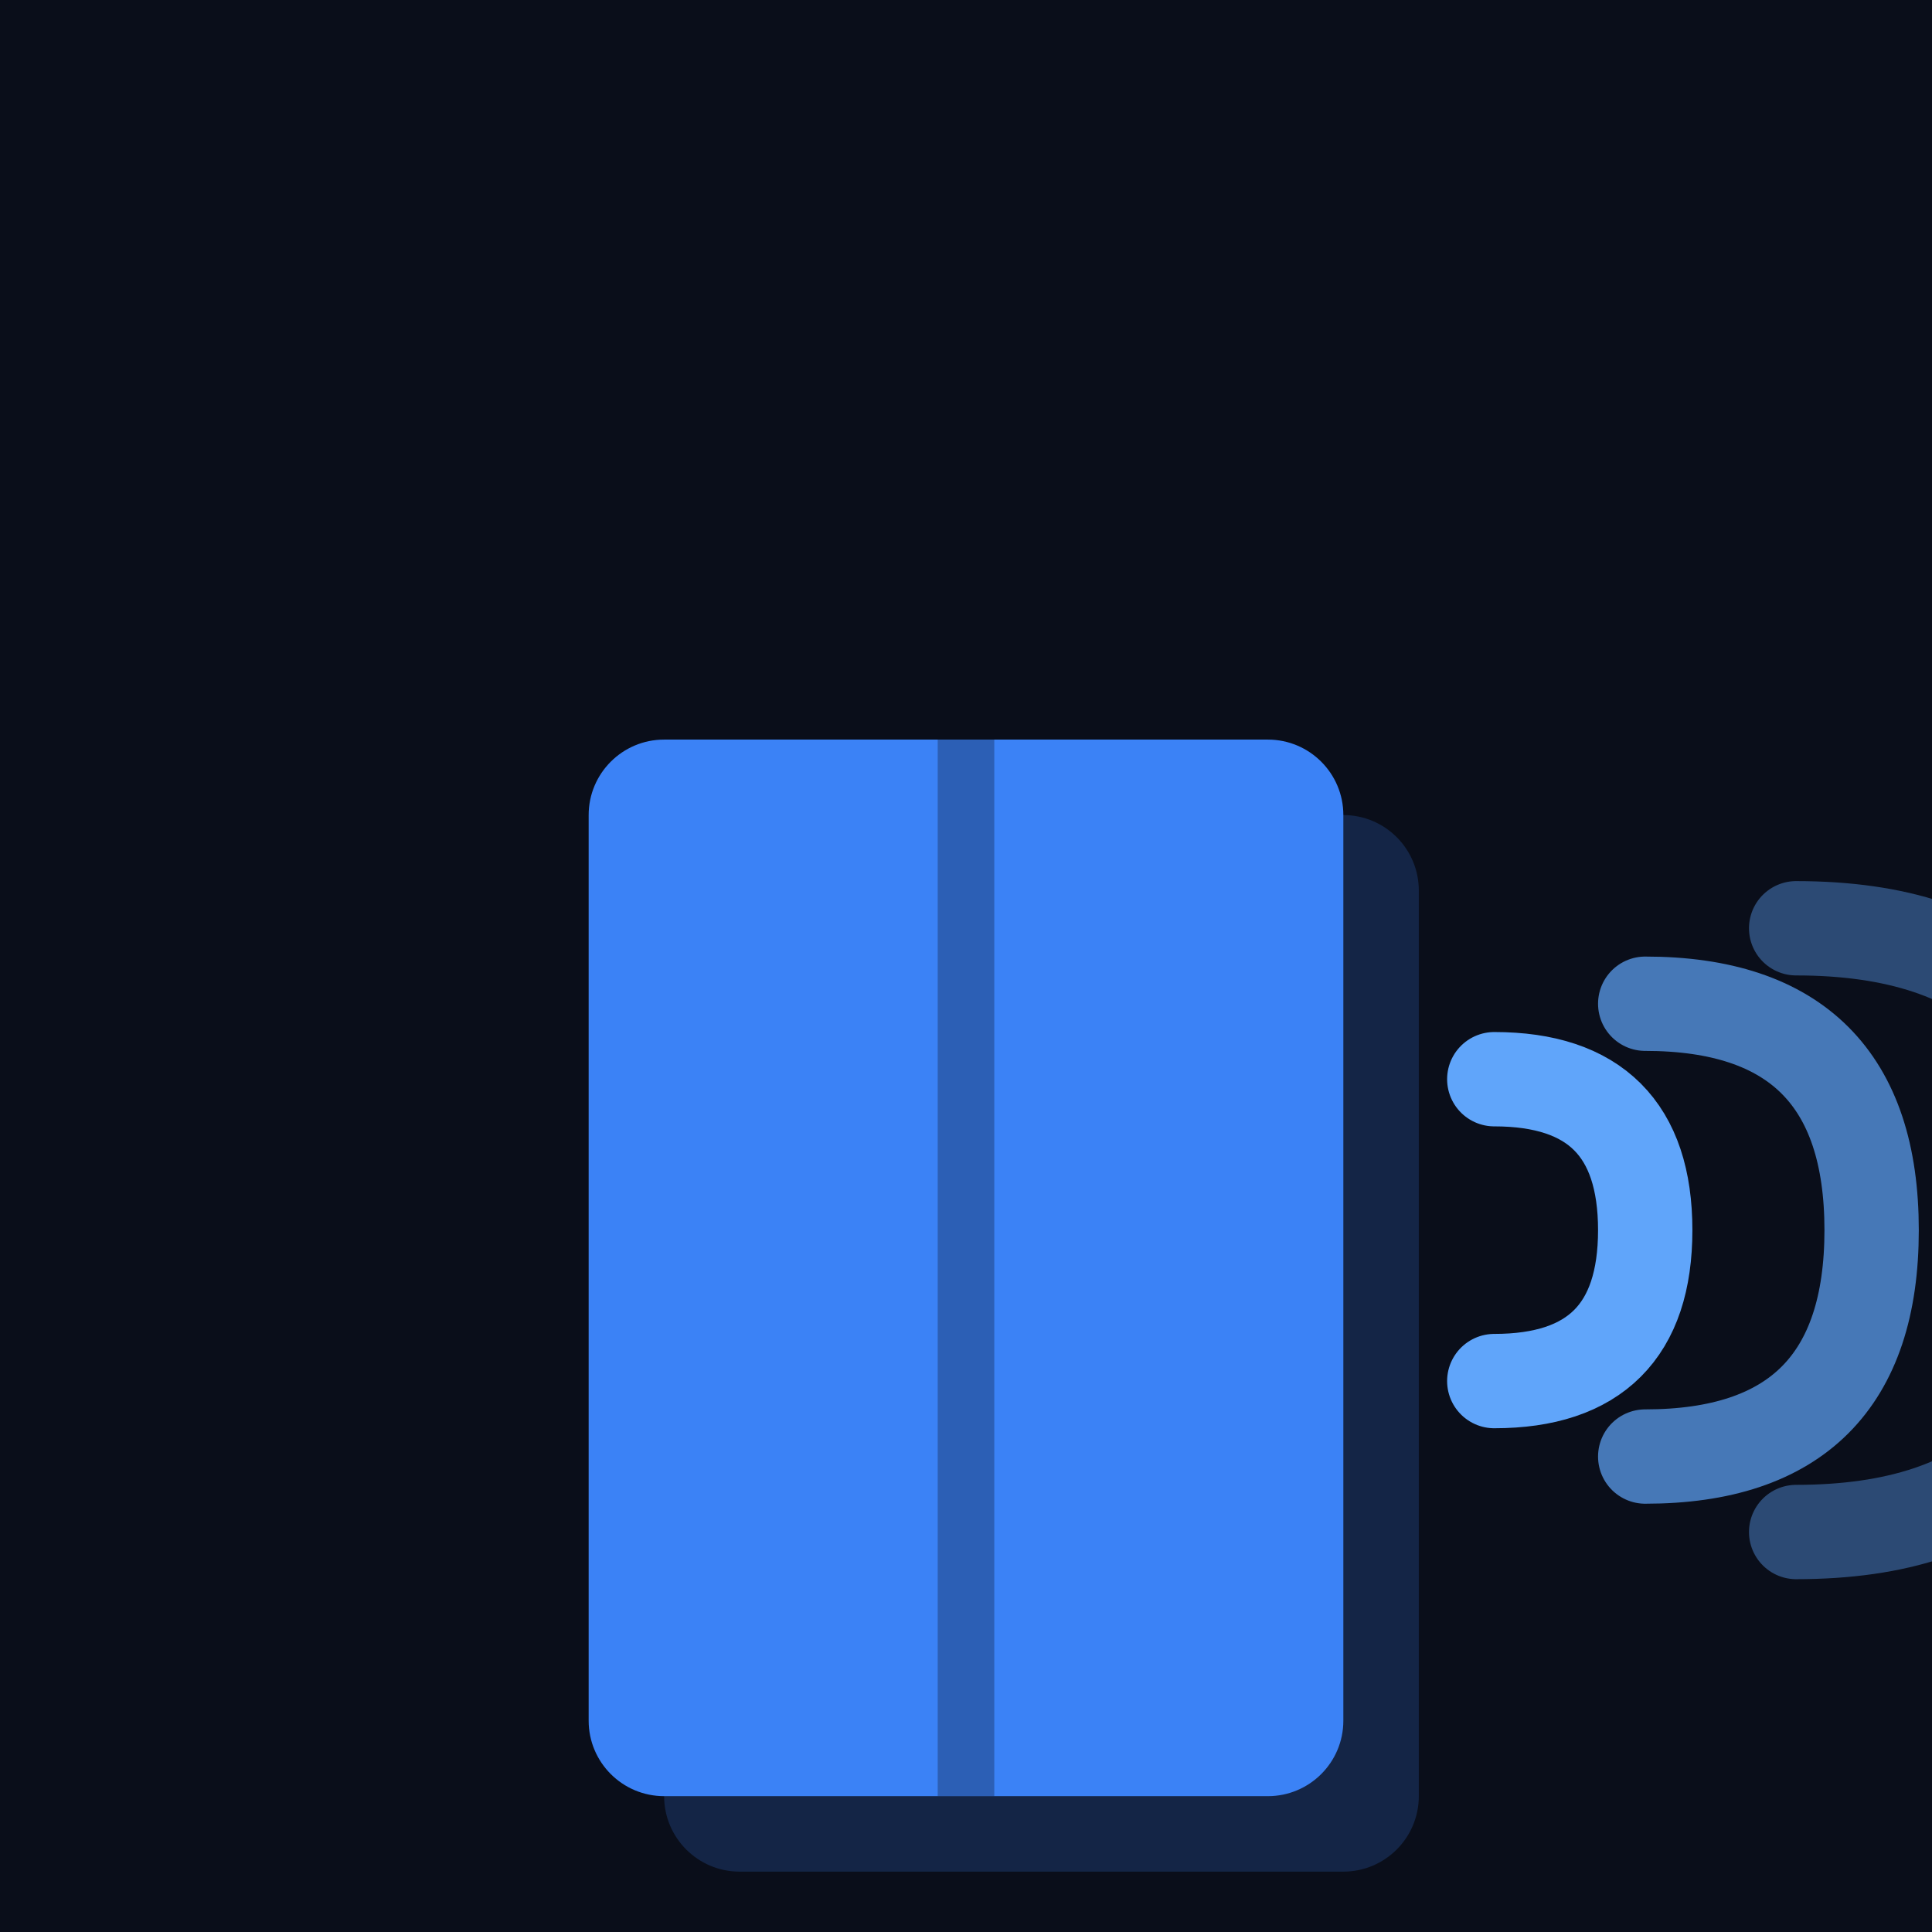
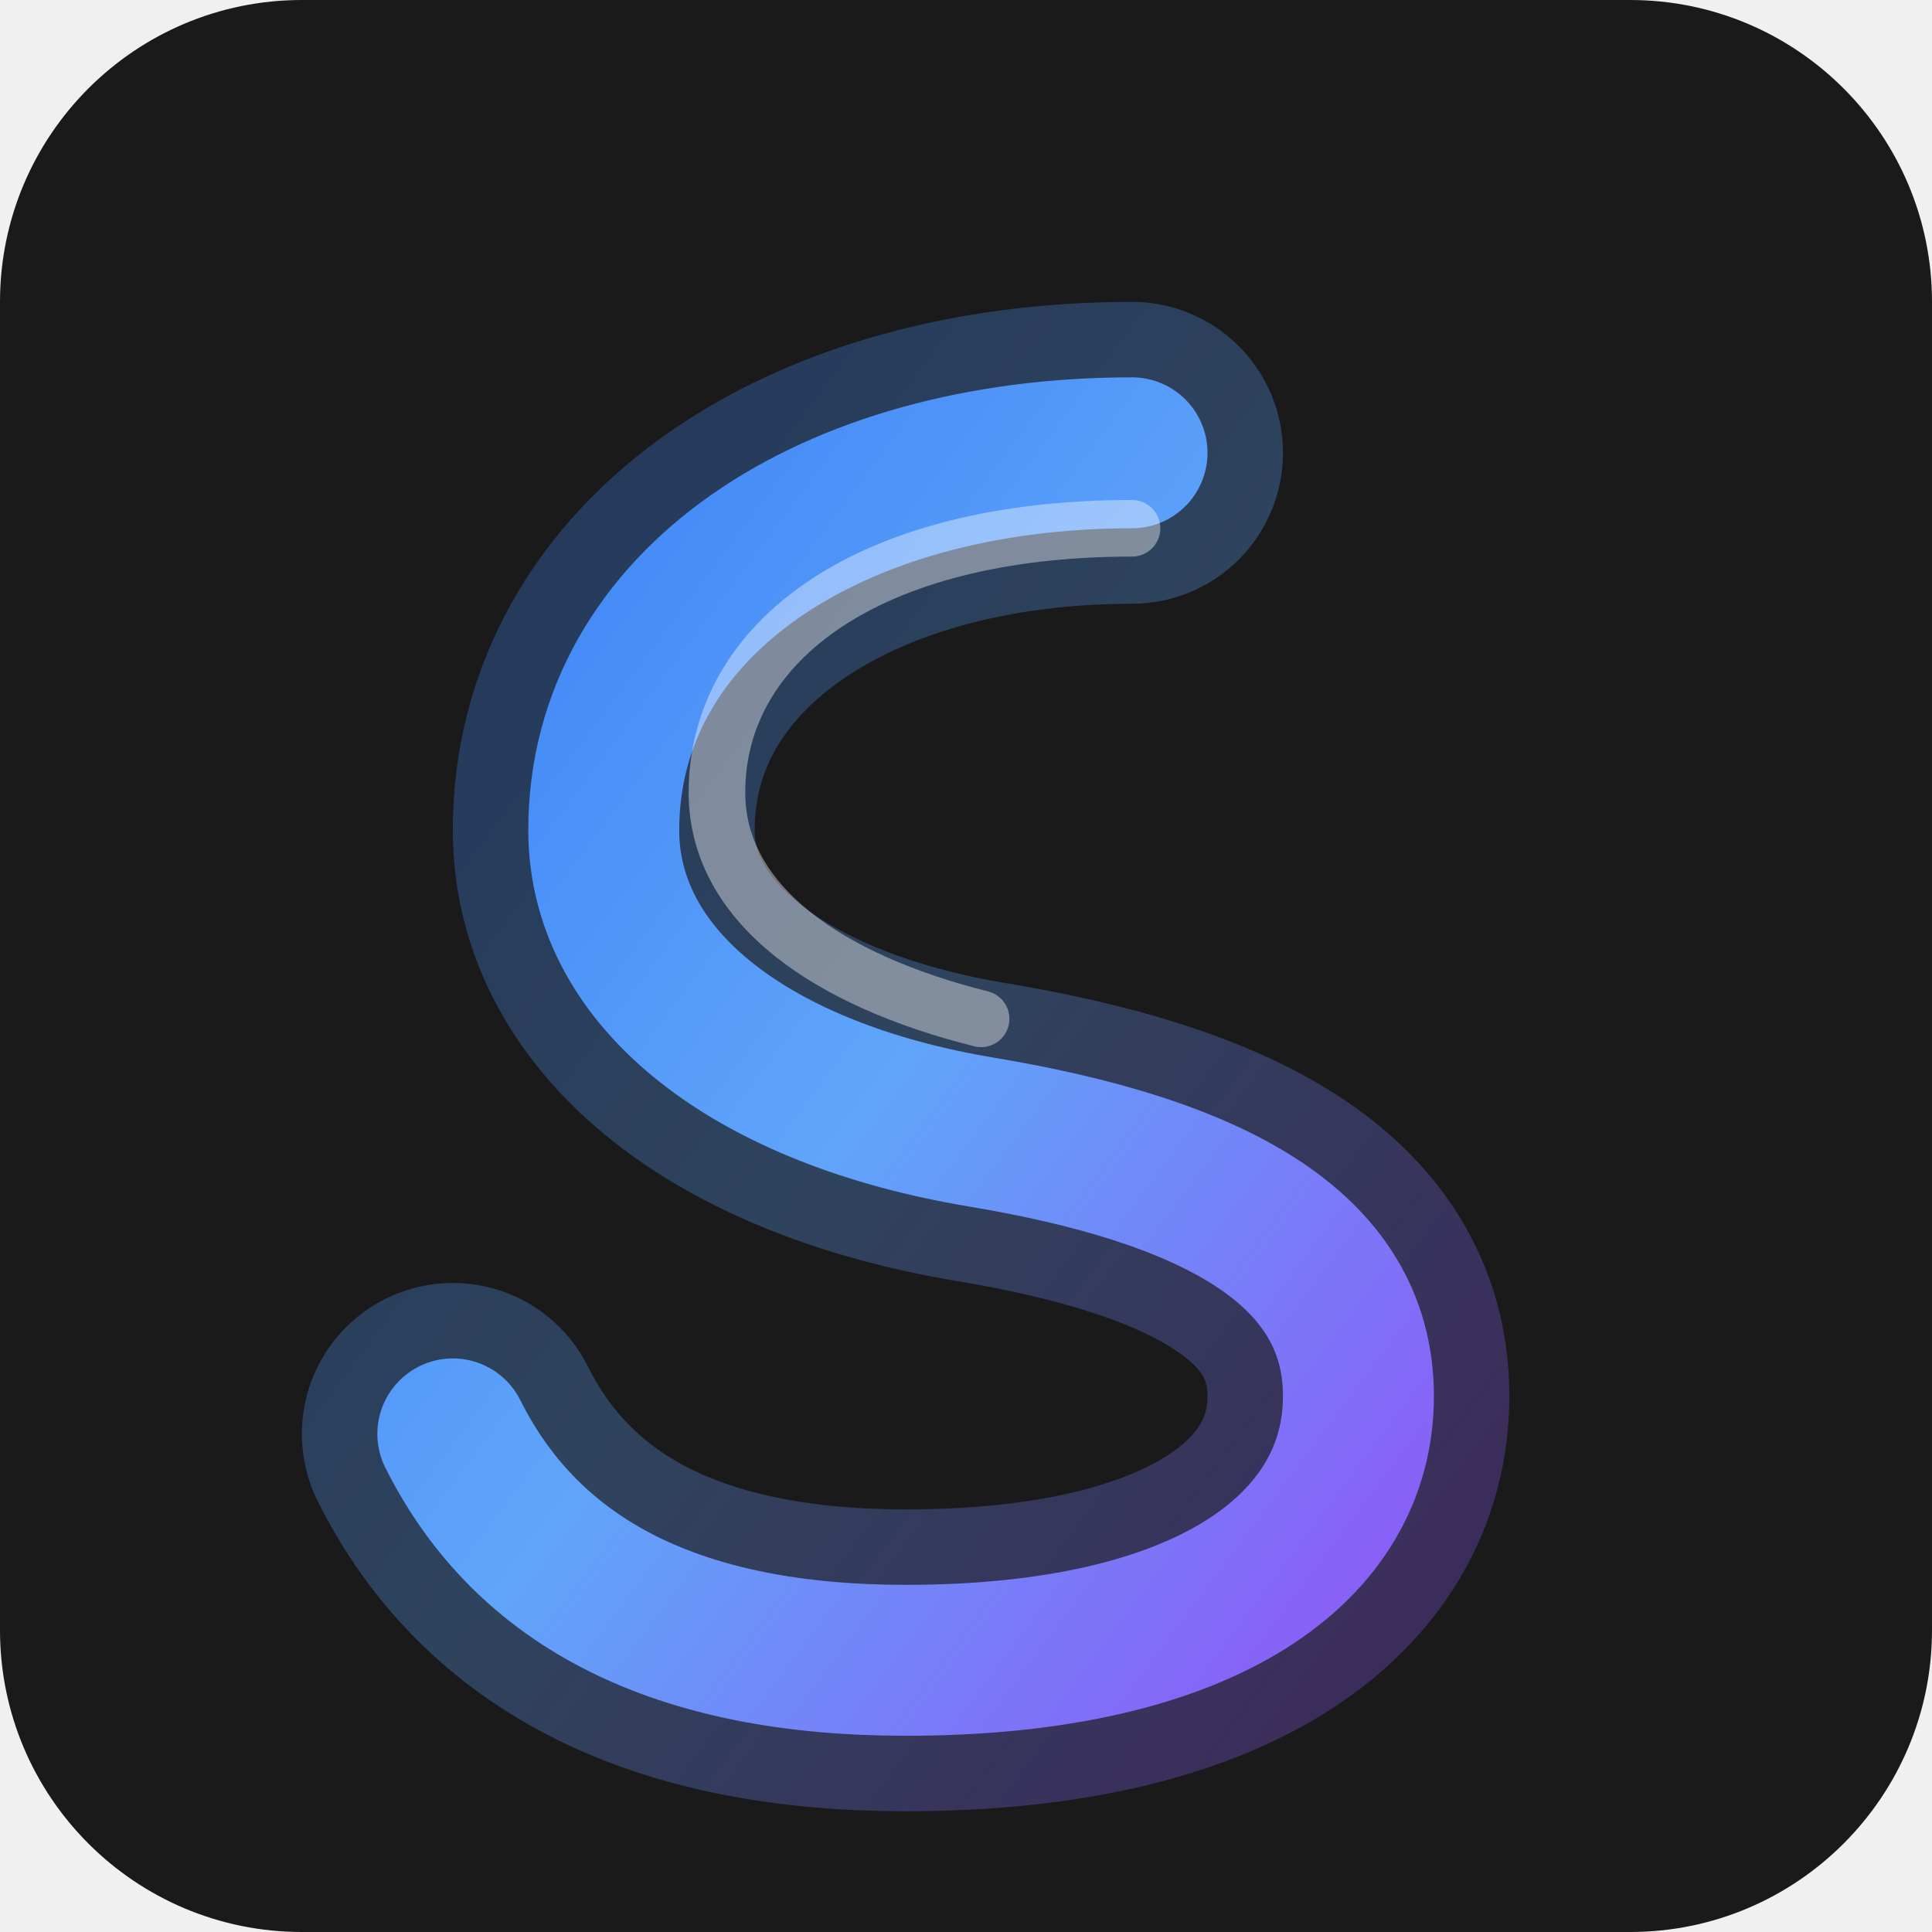
<svg xmlns="http://www.w3.org/2000/svg" width="512" height="512" viewBox="0 0 512 512" fill="none">
-   <rect width="512" height="512" fill="#0a0e1a" />
-   <g transform="translate(156, 166) scale(10)">
-     <rect x="2" y="5" width="20" height="28" rx="2" fill="#3b82f6" opacity="0.2" />
-     <rect x="0" y="3" width="20" height="28" rx="2" fill="#3b82f6" />
-     <line x1="10" y1="3" x2="10" y2="31" stroke="#0a0e1a" stroke-width="1.5" opacity="0.3" />
-     <path d="M 24 12 Q 28 12, 28 16 Q 28 20, 24 20" stroke="#60a5fa" stroke-width="2.5" stroke-linecap="round" fill="none" />
-     <path d="M 28 10 Q 34 10, 34 16 Q 34 22, 28 22" stroke="#60a5fa" stroke-width="2.5" stroke-linecap="round" fill="none" opacity="0.7" />
-     <path d="M 32 8 Q 40 8, 40 16 Q 40 24, 32 24" stroke="#60a5fa" stroke-width="2.5" stroke-linecap="round" fill="none" opacity="0.4" />
+   <defs>
+     <linearGradient id="sGradient" x1="0%" y1="0%" x2="100%" y2="100%">
+       <stop offset="0%" style="stop-color:#3b82f6;stop-opacity:1" />
+       <stop offset="50%" style="stop-color:#60a5fa;stop-opacity:1" />
+       <stop offset="100%" style="stop-color:#8b5cf6;stop-opacity:1" />
+     </linearGradient>
+   </defs>
+   <rect width="512" height="512" fill="#1a1a1a" rx="80" />
+   <g transform="translate(120, 100) scale(10)">
+     <path d="M 18 2 C 10 2, 4 6, 4 12 C 4 16, 8 19, 14 20 C 20 21, 24 23, 24 27 C 24 31, 20 34, 12 34 C 6 34, 2 32, 0 28" stroke="url(#sGradient)" stroke-width="8" stroke-linecap="round" fill="none" opacity="0.3" />
+     <path d="M 18 2 C 10 2, 4 6, 4 12 C 4 16, 8 19, 14 20 C 20 21, 24 23, 24 27 C 24 31, 20 34, 12 34 C 6 34, 2 32, 0 28" stroke="url(#sGradient)" stroke-width="4" stroke-linecap="round" fill="none" />
+     <path d="M 18 4 C 11 4, 7 7, 7 11 C 7 14, 10 16, 14 17" stroke="#ffffff" stroke-width="1.5" stroke-linecap="round" fill="none" opacity="0.4" />
  </g>
</svg>
